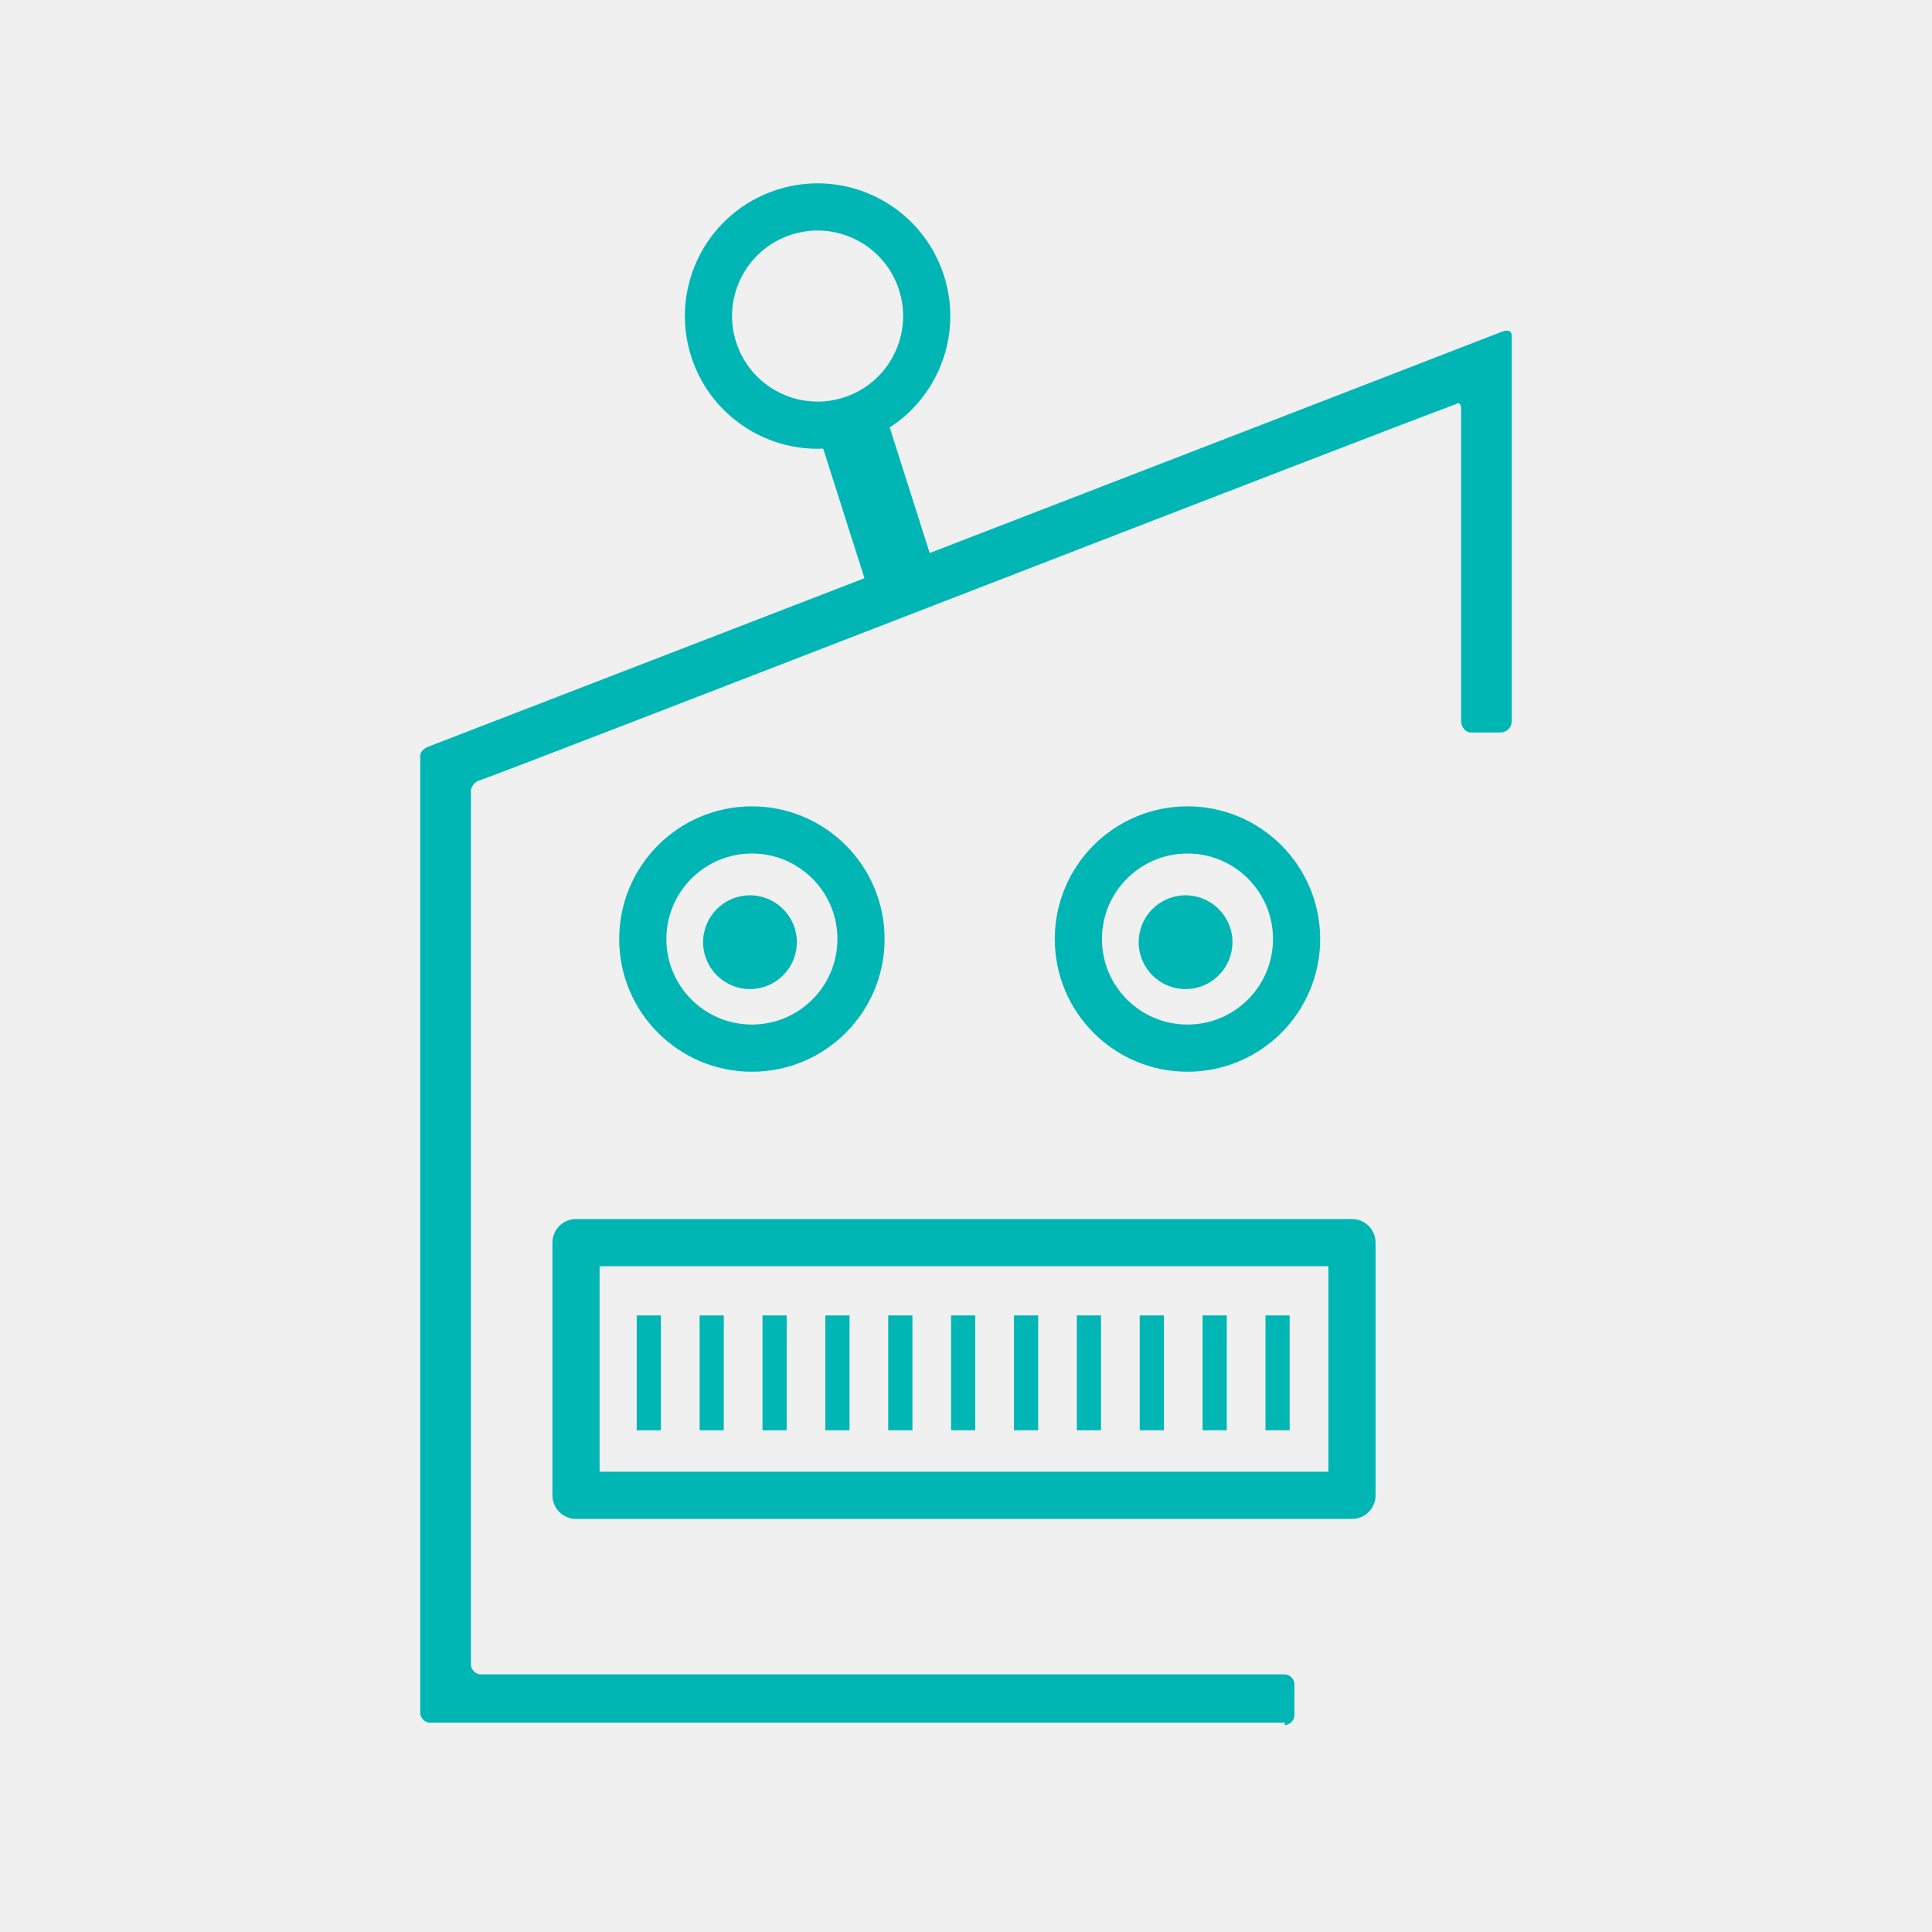
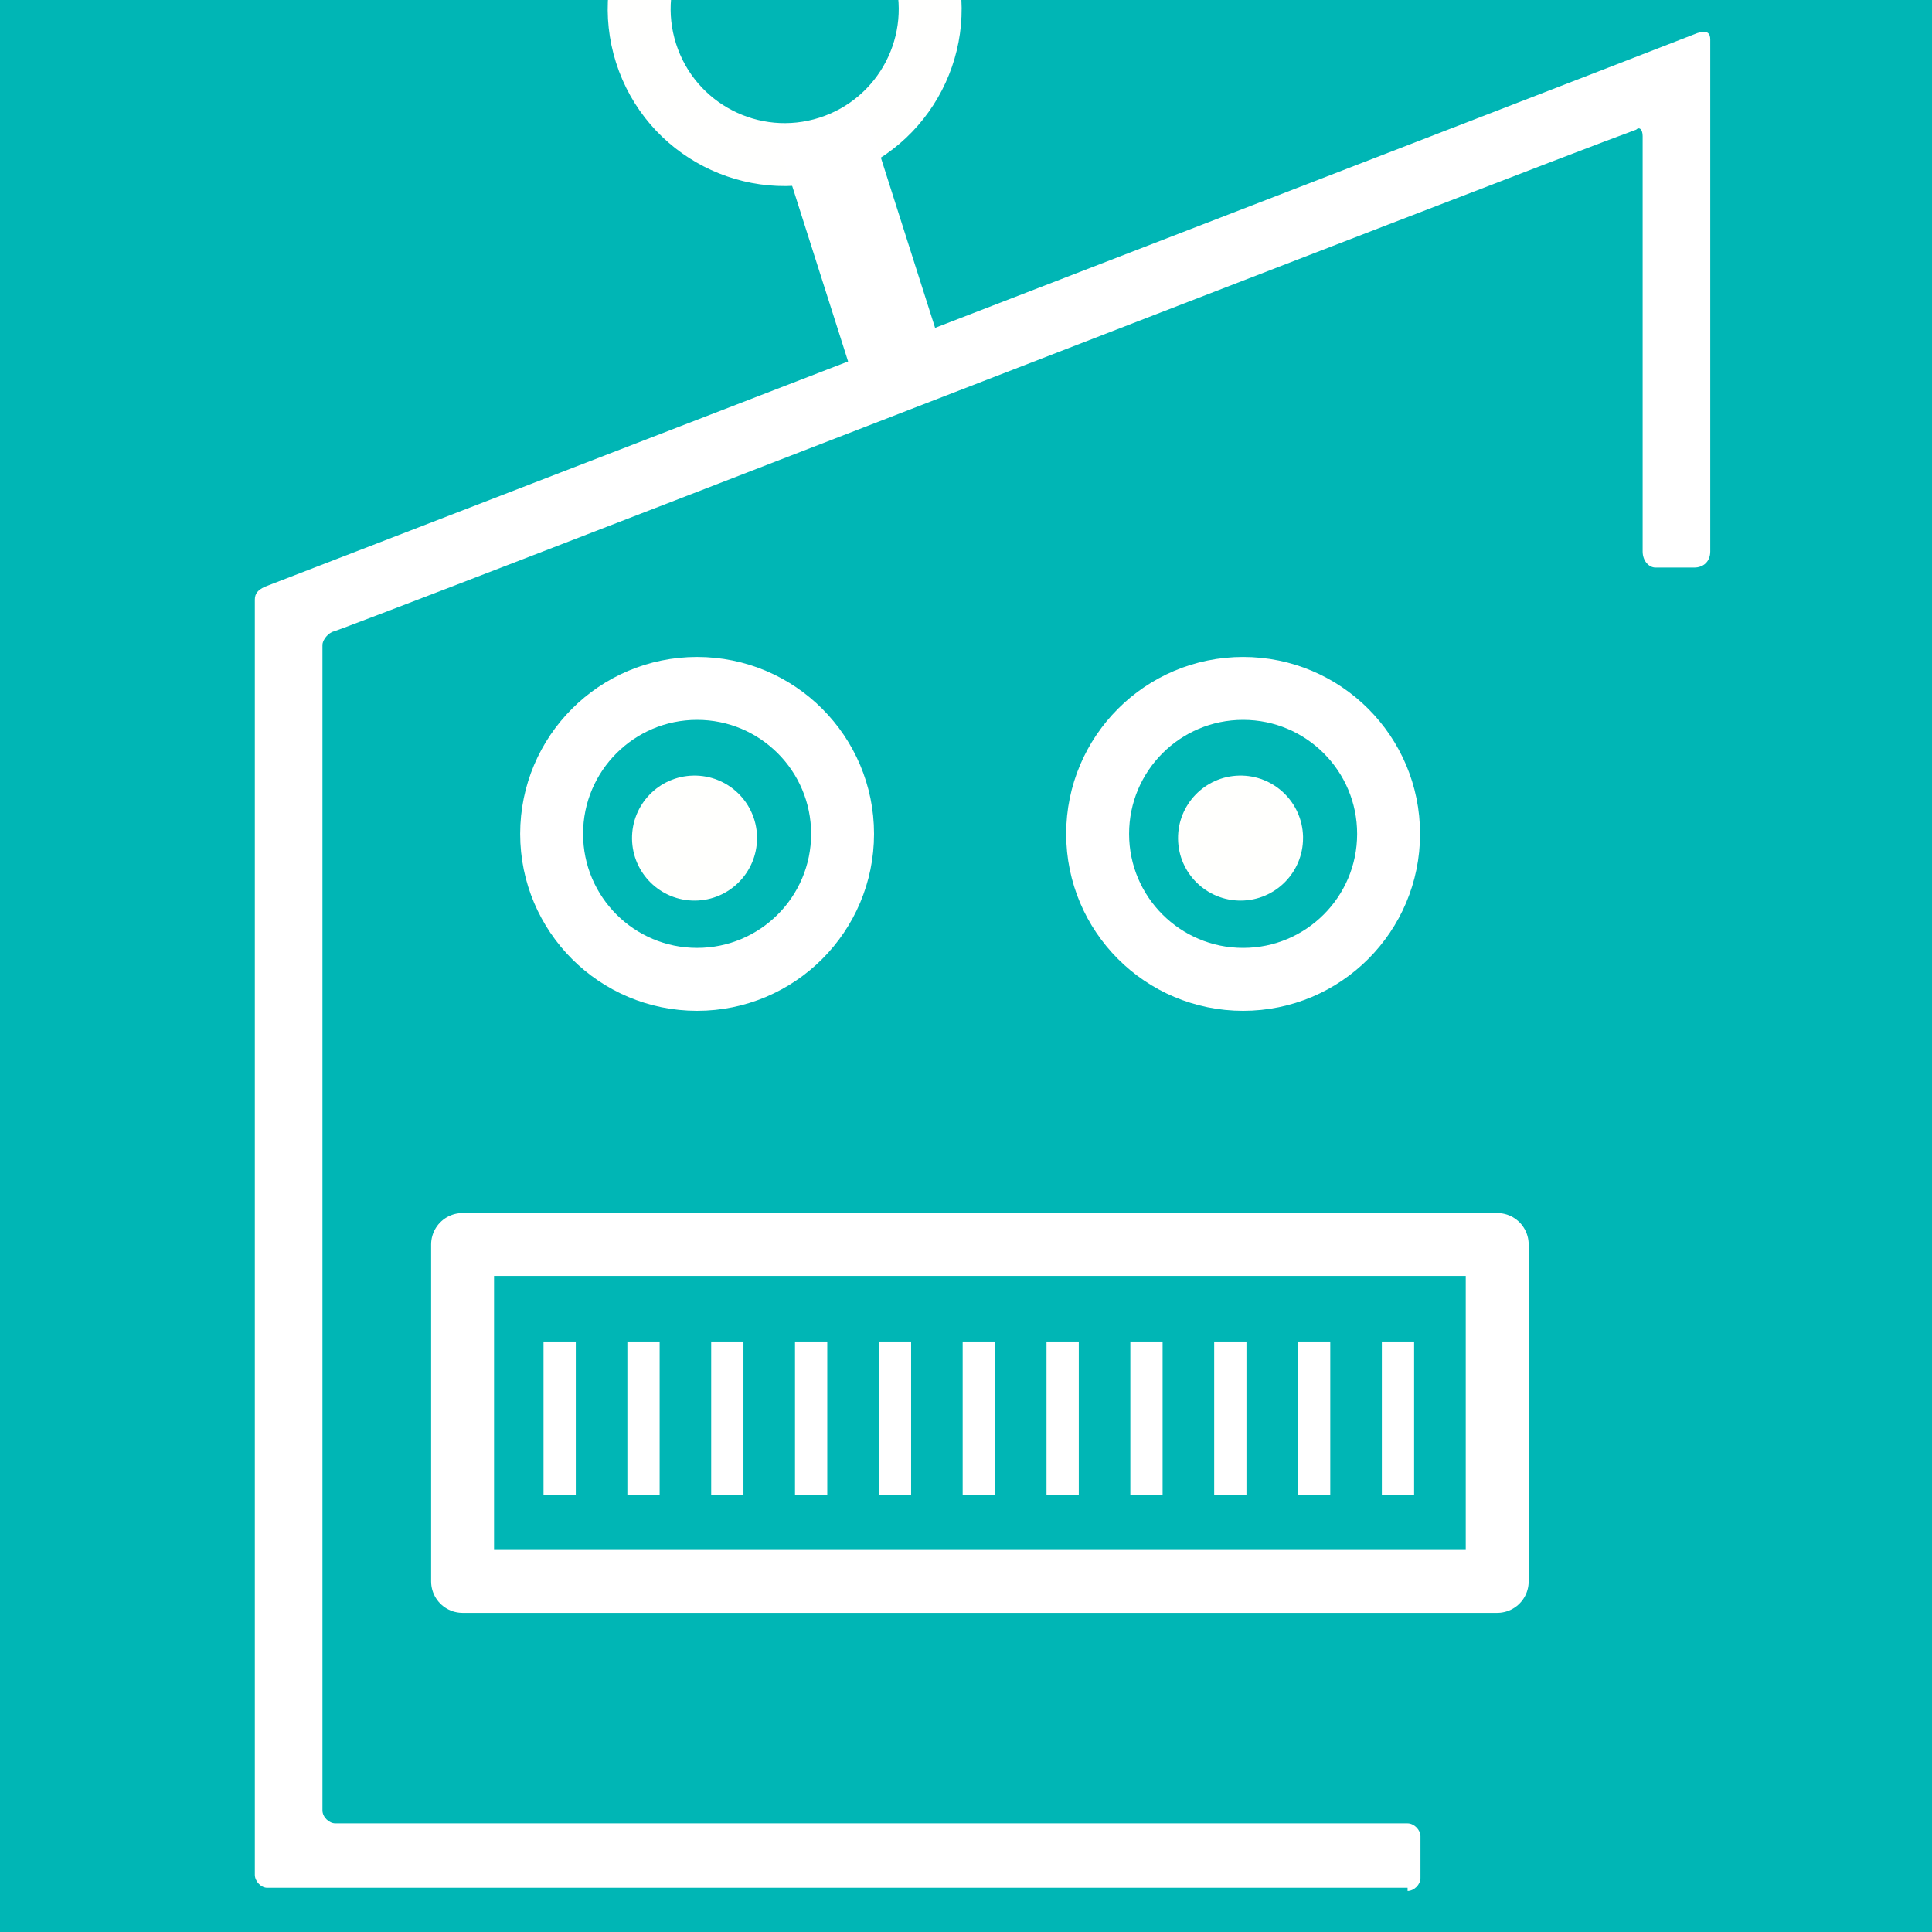
- <svg xmlns="http://www.w3.org/2000/svg" id="svg867" arialabel="Lernen und Wissen" xml:space="preserve" enable-background="new 0 0 131 131" viewBox="0 0 80 80" height="80" width="80" version="1.1" role="img">
-   <defs id="defs871" />
-   <g transform="translate(-21.85156,-20.15715)" style="fill:#00b6b5;fill-opacity:1" id="g851" display="inline">
-     <g transform="translate(7.4,-1.431404)" id="g1129">
-       <path fill="#FFFFFF" d="m 67.652,93.02 c 0.2,0 0.4,-0.2 0.4,-0.4 v -1.3 c 0,-0.2 -0.2,-0.4 -0.4,-0.4 h -33.3 c -0.2,0 -0.4,-0.2 -0.4,-0.4 V 54.32 c 0,-0.1 0.1,-0.3 0.3,-0.4 0.2,0 37.2,-14.4 40.5,-15.6 0.1,-0.1 0.2,0 0.2,0.2 v 12.9 c 0,0.3 0.2,0.5 0.4,0.5 h 1.2 c 0.3,0 0.5,-0.2 0.5,-0.5 v -15.9 c 0,-0.2 -0.1,-0.3 -0.4,-0.2 -4.1,1.6 -44.5,17.2 -44.5,17.2 -0.2,0.1 -0.3,0.2 -0.3,0.4 V 92.52 c 0,0.2 0.2,0.411 0.4,0.4 h 35.4 z" id="path849" style="opacity:1;fill:#00b6b5;fill-opacity:1;stroke:none;stroke-opacity:1;stop-opacity:1" />
-       <rect style="opacity:1;fill:none;fill-opacity:1;stroke:#00b6b5;stroke-width:1.954;stroke-linecap:square;stroke-linejoin:round;stroke-miterlimit:4;stroke-dasharray:none;stroke-opacity:1;stop-opacity:1" id="rect892" width="32.131" height="10.463" x="38.303" y="73.043" />
-       <g style="opacity:1;stop-opacity:1" id="g973" transform="translate(-7.45139,11.38197)">
-         <path id="path894" d="M 48.769,64.675 V 69.431 Z" style="fill:none;fill-opacity:1;stroke:#00b6b5;stroke-width:1.002;stroke-linecap:butt;stroke-linejoin:miter;stroke-miterlimit:4;stroke-dasharray:none;stroke-opacity:1" />
-         <path style="fill:none;fill-opacity:1;stroke:#00b6b5;stroke-width:1.002;stroke-linecap:butt;stroke-linejoin:miter;stroke-miterlimit:4;stroke-dasharray:none;stroke-opacity:1" d="M 51.373,64.675 V 69.431 Z" id="path894-3" />
-         <path style="fill:none;fill-opacity:1;stroke:#00b6b5;stroke-width:1.002;stroke-linecap:butt;stroke-linejoin:miter;stroke-miterlimit:4;stroke-dasharray:none;stroke-opacity:1" d="M 53.976,64.675 V 69.431 Z" id="path894-8" />
-         <path id="path894-3-4" d="M 56.579,64.675 V 69.431 Z" style="fill:none;fill-opacity:1;stroke:#00b6b5;stroke-width:1.002;stroke-linecap:butt;stroke-linejoin:miter;stroke-miterlimit:4;stroke-dasharray:none;stroke-opacity:1" />
-         <path style="fill:none;fill-opacity:1;stroke:#00b6b5;stroke-width:1.002;stroke-linecap:butt;stroke-linejoin:miter;stroke-miterlimit:4;stroke-dasharray:none;stroke-opacity:1" d="M 59.183,64.675 V 69.431 Z" id="path894-80" />
-         <path id="path894-3-46" d="M 61.786,64.675 V 69.431 Z" style="fill:none;fill-opacity:1;stroke:#00b6b5;stroke-width:1.002;stroke-linecap:butt;stroke-linejoin:miter;stroke-miterlimit:4;stroke-dasharray:none;stroke-opacity:1" />
-         <path style="fill:none;fill-opacity:1;stroke:#00b6b5;stroke-width:1.002;stroke-linecap:butt;stroke-linejoin:miter;stroke-miterlimit:4;stroke-dasharray:none;stroke-opacity:1" d="M 64.39,64.675 V 69.431 Z" id="path894-0" />
-         <path id="path894-3-3" d="M 66.993,64.675 V 69.431 Z" style="fill:none;fill-opacity:1;stroke:#00b6b5;stroke-width:1.002;stroke-linecap:butt;stroke-linejoin:miter;stroke-miterlimit:4;stroke-dasharray:none;stroke-opacity:1" />
-         <path style="fill:none;fill-opacity:1;stroke:#00b6b5;stroke-width:1.002;stroke-linecap:butt;stroke-linejoin:miter;stroke-miterlimit:4;stroke-dasharray:none;stroke-opacity:1" d="M 69.597,64.675 V 69.431 Z" id="path894-2" />
-         <path id="path894-3-6" d="M 72.2,64.675 V 69.431 Z" style="fill:none;fill-opacity:1;stroke:#00b6b5;stroke-width:1.002;stroke-linecap:butt;stroke-linejoin:miter;stroke-miterlimit:4;stroke-dasharray:none;stroke-opacity:1" />
-         <path style="fill:none;fill-opacity:1;stroke:#00b6b5;stroke-width:1.002;stroke-linecap:butt;stroke-linejoin:miter;stroke-miterlimit:4;stroke-dasharray:none;stroke-opacity:1" d="M 74.804,64.675 V 69.431 Z" id="path894-9" />
-       </g>
-       <g style="opacity:1;stop-opacity:1" id="g1049" transform="translate(-7.979777,14.88121)">
-         <circle cx="53.566" cy="45.591" r="4.518" id="path875" style="opacity:1;fill:none;fill-opacity:1;stroke:#00b6b5;stroke-width:1.954;stroke-linecap:square;stroke-linejoin:round;stroke-miterlimit:4;stroke-dasharray:none;stroke-opacity:1;stop-opacity:1" />
-         <path d="m 55.427,45.722 a 1.941,1.941 0 0 1 -1.928,1.941 1.941,1.941 0 0 1 -1.954,-1.915 1.941,1.941 0 0 1 1.902,-1.967 1.941,1.941 0 0 1 1.98,1.888" id="path975" style="opacity:1;fill:#00b6b5;fill-opacity:1;stroke:none;stroke-width:1.002;stroke-linecap:butt;stroke-linejoin:round;stroke-miterlimit:4;stroke-dasharray:none;stroke-opacity:1;stop-opacity:1" />
-         <g transform="translate(19.76202,0.647009)" style="opacity:1;fill:#00b6b5;fill-opacity:1;stop-opacity:1" id="g979-3">
-           <circle cx="51.84" cy="44.944" r="4.518" id="path875-8" style="fill:none;fill-opacity:1;stroke:#00b6b5;stroke-width:1.954;stroke-linecap:square;stroke-linejoin:round;stroke-miterlimit:4;stroke-dasharray:none;stroke-opacity:1" />
-           <path d="m 53.702,45.075 a 1.941,1.941 0 0 1 -1.928,1.941 1.941,1.941 0 0 1 -1.954,-1.915 1.941,1.941 0 0 1 1.902,-1.967 1.941,1.941 0 0 1 1.98,1.888" id="path975-1" style="fill:#00b6b5;fill-opacity:1;stroke:none;stroke-width:1.002;stroke-linecap:butt;stroke-linejoin:round;stroke-miterlimit:4;stroke-dasharray:none;stroke-opacity:1" />
-         </g>
-       </g>
-       <g style="opacity:1;stop-opacity:1" id="g1053" transform="rotate(-17.67273,122.2194,58.71795)">
-         <circle style="opacity:1;fill:none;fill-opacity:1;stroke:#00b6b5;stroke-width:1.954;stroke-linecap:square;stroke-linejoin:round;stroke-miterlimit:4;stroke-dasharray:none;stroke-opacity:1;stop-opacity:1" id="path875-5" r="4.518" cy="13.372" cx="59.093" />
-         <path id="path1010" d="M 59.093,25.018 V 17.038 Z" style="fill:#00b6b5;fill-opacity:1;stroke:#00b6b5;stroke-width:2.891;stroke-linecap:butt;stroke-linejoin:miter;stroke-miterlimit:4;stroke-dasharray:none;stroke-opacity:1" />
-       </g>
+ <svg xmlns="http://www.w3.org/2000/svg" id="svg867" arialabel="Lernen und Wissen" xml:space="preserve" enable-background="new 0 0 131 131" viewBox="0 0 60 60" height="60" width="60" version="1.1" role="img">
+   <defs id="defs871">
+ 		
+ 		
+ 		
+ 		
+ 		
+ 		
+ 		
+ 		
+ 	</defs>
+   <g style="display:inline;opacity:1" transform="translate(-21.85156,-20.15715)" id="layer1">
+     <rect y="20.091" x="21.784" height="60.596" width="60.749" id="rect1230" style="fill:#00b6b5;fill-opacity:1;stroke:none;stroke-width:1.225;stroke-linecap:butt;stroke-linejoin:round;stroke-miterlimit:4;stroke-dasharray:none;stroke-opacity:1" />
+   </g>
+   <g style="display:inline" id="layer2" />
+   <path fill="#FFFFFF" d="m 43.714,58.626 c 0.2,0 0.4,-0.2 0.4,-0.4 v -1.3 c 0,-0.2 -0.2,-0.4 -0.4,-0.4 h -33.3 c -0.2,0 -0.4,-0.2 -0.4,-0.4 V 19.926 c 0,-0.1 0.1,-0.3 0.3,-0.4 0.2,0 37.2,-14.4 40.5,-15.6 0.1,-0.1 0.2,0 0.2,0.2 V 17.026 c 0,0.3 0.2,0.5 0.4,0.5 h 1.2 c 0.3,0 0.5,-0.2 0.5,-0.5 V 1.126 c 0,-0.2 -0.1,-0.3 -0.4,-0.2 -4.1,1.6 -44.5,17.2 -44.5,17.2 -0.2,0.1 -0.3,0.2 -0.3,0.4 v 39.6 c 0,0.2 0.2,0.411 0.4,0.4 H 43.714 Z" id="path849" style="opacity:1;fill:#ffffff;fill-opacity:0;stroke:none;stroke-opacity:1;stop-opacity:1" />
+   <rect style="opacity:1;fill:none;fill-opacity:1;stroke:#ffffff;stroke-width:1.954;stroke-linecap:square;stroke-linejoin:round;stroke-miterlimit:4;stroke-dasharray:none;stroke-opacity:1;stop-opacity:1" id="rect892" width="32.131" height="10.463" x="14.366" y="38.649" />
+   <g style="opacity:1;fill:#00b6b5;fill-opacity:1;stop-opacity:1" id="g973" transform="translate(-31.38846,-23.01203)">
+     <path id="path894" d="M 48.769,64.675 V 69.431 Z" style="fill:none;fill-opacity:1;stroke:#ffffff;stroke-width:1.002;stroke-linecap:butt;stroke-linejoin:miter;stroke-miterlimit:4;stroke-dasharray:none;stroke-opacity:1" />
+     <path style="fill:none;fill-opacity:1;stroke:#ffffff;stroke-width:1.002;stroke-linecap:butt;stroke-linejoin:miter;stroke-miterlimit:4;stroke-dasharray:none;stroke-opacity:1" d="M 51.373,64.675 V 69.431 Z" id="path894-3" />
+     <path style="fill:none;fill-opacity:1;stroke:#ffffff;stroke-width:1.002;stroke-linecap:butt;stroke-linejoin:miter;stroke-miterlimit:4;stroke-dasharray:none;stroke-opacity:1" d="M 53.976,64.675 V 69.431 Z" id="path894-8" />
+     <path id="path894-3-4" d="M 56.579,64.675 V 69.431 Z" style="fill:none;fill-opacity:1;stroke:#ffffff;stroke-width:1.002;stroke-linecap:butt;stroke-linejoin:miter;stroke-miterlimit:4;stroke-dasharray:none;stroke-opacity:1" />
+     <path style="fill:none;fill-opacity:1;stroke:#ffffff;stroke-width:1.002;stroke-linecap:butt;stroke-linejoin:miter;stroke-miterlimit:4;stroke-dasharray:none;stroke-opacity:1" d="M 59.183,64.675 V 69.431 Z" id="path894-80" />
+     <path id="path894-3-46" d="M 61.786,64.675 V 69.431 Z" style="fill:none;fill-opacity:1;stroke:#ffffff;stroke-width:1.002;stroke-linecap:butt;stroke-linejoin:miter;stroke-miterlimit:4;stroke-dasharray:none;stroke-opacity:1" />
+     <path style="fill:none;fill-opacity:1;stroke:#ffffff;stroke-width:1.002;stroke-linecap:butt;stroke-linejoin:miter;stroke-miterlimit:4;stroke-dasharray:none;stroke-opacity:1" d="M 64.39,64.675 V 69.431 Z" id="path894-0" />
+     <path id="path894-3-3" d="M 66.993,64.675 V 69.431 Z" style="fill:none;fill-opacity:1;stroke:#ffffff;stroke-width:1.002;stroke-linecap:butt;stroke-linejoin:miter;stroke-miterlimit:4;stroke-dasharray:none;stroke-opacity:1" />
+     <path style="fill:none;fill-opacity:1;stroke:#ffffff;stroke-width:1.002;stroke-linecap:butt;stroke-linejoin:miter;stroke-miterlimit:4;stroke-dasharray:none;stroke-opacity:1" d="M 69.597,64.675 V 69.431 Z" id="path894-2" />
+     <path id="path894-3-6" d="M 72.2,64.675 V 69.431 Z" style="fill:none;fill-opacity:1;stroke:#ffffff;stroke-width:1.002;stroke-linecap:butt;stroke-linejoin:miter;stroke-miterlimit:4;stroke-dasharray:none;stroke-opacity:1" />
+     <path style="fill:none;fill-opacity:1;stroke:#ffffff;stroke-width:1.002;stroke-linecap:butt;stroke-linejoin:miter;stroke-miterlimit:4;stroke-dasharray:none;stroke-opacity:1" d="M 74.804,64.675 V 69.431 Z" id="path894-9" />
+   </g>
+   <g style="opacity:1;fill:#00b6b5;fill-opacity:1;stop-opacity:1" id="g1049" transform="translate(-31.91685,-19.51279)">
+     <g transform="translate(0,-0.181311)" id="g1361">
+       <circle style="opacity:1;fill:none;fill-opacity:1;stroke:#ffffff;stroke-width:1.954;stroke-linecap:square;stroke-linejoin:round;stroke-miterlimit:4;stroke-dasharray:none;stroke-opacity:1;stop-opacity:1" id="path875" r="4.518" cy="45.591" cx="53.566" />
+       <path d="m 55.427,45.722 a 1.941,1.941 0 0 1 -1.928,1.941 1.941,1.941 0 0 1 -1.954,-1.915 1.941,1.941 0 0 1 1.902,-1.967 1.941,1.941 0 0 1 1.98,1.888" style="opacity:1;fill:#fffffd;fill-opacity:1;stroke:none;stroke-width:1.002;stroke-linecap:butt;stroke-linejoin:round;stroke-miterlimit:4;stroke-dasharray:none;stroke-opacity:1;stop-opacity:1" id="path975" />
    </g>
+     <g transform="translate(16.95689,-0.181311)" style="opacity:1;fill:#00b6b5;fill-opacity:1;stop-opacity:1" id="g1361-8">
+       <circle cx="53.566" cy="45.591" r="4.518" id="path875-9" style="opacity:1;fill:none;fill-opacity:1;stroke:#ffffff;stroke-width:1.954;stroke-linecap:square;stroke-linejoin:round;stroke-miterlimit:4;stroke-dasharray:none;stroke-opacity:1;stop-opacity:1" />
+       <path id="path975-3" style="opacity:1;fill:#fffffd;fill-opacity:1;stroke:none;stroke-width:1.002;stroke-linecap:butt;stroke-linejoin:round;stroke-miterlimit:4;stroke-dasharray:none;stroke-opacity:1;stop-opacity:1" d="m 55.427,45.722 a 1.941,1.941 0 0 1 -1.928,1.941 1.941,1.941 0 0 1 -1.954,-1.915 1.941,1.941 0 0 1 1.902,-1.967 1.941,1.941 0 0 1 1.98,1.888" />
+     </g>
+   </g>
+   <g style="opacity:1;fill:#00b6b5;fill-opacity:1;stop-opacity:1" id="g1053" transform="rotate(-17.67273,-0.3705107,118.5098)">
+     <circle style="opacity:1;fill:none;fill-opacity:1;stroke:#fffffe;stroke-width:1.954;stroke-linecap:square;stroke-linejoin:round;stroke-miterlimit:4;stroke-dasharray:none;stroke-opacity:1;stop-opacity:1" id="path875-5" r="4.518" cy="13.372" cx="59.093" />
+     <path id="path1010" d="M 59.093,25.018 V 17.038 Z" style="fill:#ffffff;fill-opacity:0;stroke:#ffffff;stroke-width:2.891;stroke-linecap:butt;stroke-linejoin:miter;stroke-miterlimit:4;stroke-dasharray:none;stroke-opacity:1" />
+   </g>
+   <path style="opacity:1;fill:#00b6b5;fill-opacity:1;stroke:none;stroke-opacity:1;stop-opacity:1" id="path849-5" d="m -26.699,68.799 c 0.2,0 0.4,-0.2 0.4,-0.4 v -1.3 c 0,-0.2 -0.2,-0.4 -0.4,-0.4 h -33.3 c -0.2,0 -0.4,-0.2 -0.4,-0.4 V 30.099 c 0,-0.1 0.1,-0.3 0.3,-0.4 0.2,0 37.2,-14.4 40.5,-15.6 0.1,-0.1 0.2,0 0.2,0.2 v 12.9 c 0,0.3 0.2,0.5 0.4,0.5 h 1.2 c 0.3,0 0.5,-0.2 0.5,-0.5 v -15.9 c 0,-0.2 -0.1,-0.3 -0.4,-0.2 -4.1,1.6 -44.5,17.2 -44.5,17.2 -0.2,0.1 -0.3,0.2 -0.3,0.4 v 39.6 c 0,0.2 0.2,0.411 0.4,0.4 h 35.4 z" fill="#FFFFFF" />
+   <rect y="48.822" x="-56.048" height="10.463" width="32.131" id="rect892-7" style="opacity:1;fill:none;fill-opacity:1;stroke:#00b6b5;stroke-width:1.954;stroke-linecap:square;stroke-linejoin:round;stroke-miterlimit:4;stroke-dasharray:none;stroke-opacity:1;stop-opacity:1" />
+   <g transform="translate(-101.8018,-12.83898)" id="g973-5" style="opacity:1;fill:#00b6b5;fill-opacity:1;stop-opacity:1">
+     <path style="fill:none;fill-opacity:1;stroke:#00b6b5;stroke-width:1.002;stroke-linecap:butt;stroke-linejoin:miter;stroke-miterlimit:4;stroke-dasharray:none;stroke-opacity:1" d="M 48.769,64.675 V 69.431 Z" id="path894-06" />
+     <path id="path894-3-47" d="M 51.373,64.675 V 69.431 Z" style="fill:none;fill-opacity:1;stroke:#00b6b5;stroke-width:1.002;stroke-linecap:butt;stroke-linejoin:miter;stroke-miterlimit:4;stroke-dasharray:none;stroke-opacity:1" />
+     <path id="path894-8-8" d="M 53.976,64.675 V 69.431 Z" style="fill:none;fill-opacity:1;stroke:#00b6b5;stroke-width:1.002;stroke-linecap:butt;stroke-linejoin:miter;stroke-miterlimit:4;stroke-dasharray:none;stroke-opacity:1" />
+     <path style="fill:none;fill-opacity:1;stroke:#00b6b5;stroke-width:1.002;stroke-linecap:butt;stroke-linejoin:miter;stroke-miterlimit:4;stroke-dasharray:none;stroke-opacity:1" d="M 56.579,64.675 V 69.431 Z" id="path894-3-4-4" />
+     <path id="path894-80-0" d="M 59.183,64.675 V 69.431 Z" style="fill:none;fill-opacity:1;stroke:#00b6b5;stroke-width:1.002;stroke-linecap:butt;stroke-linejoin:miter;stroke-miterlimit:4;stroke-dasharray:none;stroke-opacity:1" />
+     <path style="fill:none;fill-opacity:1;stroke:#00b6b5;stroke-width:1.002;stroke-linecap:butt;stroke-linejoin:miter;stroke-miterlimit:4;stroke-dasharray:none;stroke-opacity:1" d="M 61.786,64.675 V 69.431 Z" id="path894-3-46-0" />
+     <path id="path894-0-6" d="M 64.39,64.675 V 69.431 Z" style="fill:none;fill-opacity:1;stroke:#00b6b5;stroke-width:1.002;stroke-linecap:butt;stroke-linejoin:miter;stroke-miterlimit:4;stroke-dasharray:none;stroke-opacity:1" />
+     <path style="fill:none;fill-opacity:1;stroke:#00b6b5;stroke-width:1.002;stroke-linecap:butt;stroke-linejoin:miter;stroke-miterlimit:4;stroke-dasharray:none;stroke-opacity:1" d="M 66.993,64.675 V 69.431 Z" id="path894-3-3-2" />
+     <path id="path894-2-4" d="M 69.597,64.675 V 69.431 Z" style="fill:none;fill-opacity:1;stroke:#00b6b5;stroke-width:1.002;stroke-linecap:butt;stroke-linejoin:miter;stroke-miterlimit:4;stroke-dasharray:none;stroke-opacity:1" />
+     <path style="fill:none;fill-opacity:1;stroke:#00b6b5;stroke-width:1.002;stroke-linecap:butt;stroke-linejoin:miter;stroke-miterlimit:4;stroke-dasharray:none;stroke-opacity:1" d="M 72.2,64.675 V 69.431 Z" id="path894-3-6-7" />
+     <path id="path894-9-4" d="M 74.804,64.675 V 69.431 Z" style="fill:none;fill-opacity:1;stroke:#00b6b5;stroke-width:1.002;stroke-linecap:butt;stroke-linejoin:miter;stroke-miterlimit:4;stroke-dasharray:none;stroke-opacity:1" />
+   </g>
+   <g transform="translate(-102.3302,-9.339746)" id="g1049-1" style="opacity:1;fill:#00b6b5;fill-opacity:1;stop-opacity:1">
+     <circle style="opacity:1;fill:none;fill-opacity:1;stroke:#00b6b5;stroke-width:1.954;stroke-linecap:square;stroke-linejoin:round;stroke-miterlimit:4;stroke-dasharray:none;stroke-opacity:1;stop-opacity:1" id="path875-85" r="4.518" cy="45.591" cx="53.566" />
+     <path style="opacity:1;fill:#00b6b5;fill-opacity:1;stroke:none;stroke-width:1.002;stroke-linecap:butt;stroke-linejoin:round;stroke-miterlimit:4;stroke-dasharray:none;stroke-opacity:1;stop-opacity:1" id="path975-8" d="m 55.427,45.722 a 1.941,1.941 0 0 1 -1.928,1.941 1.941,1.941 0 0 1 -1.954,-1.915 1.941,1.941 0 0 1 1.902,-1.967 1.941,1.941 0 0 1 1.98,1.888" />
+     <g id="g979-3-9" style="opacity:1;fill:#00b6b5;fill-opacity:1;stop-opacity:1" transform="translate(19.76202,0.647009)">
+       <circle style="fill:none;fill-opacity:1;stroke:#00b6b5;stroke-width:1.954;stroke-linecap:square;stroke-linejoin:round;stroke-miterlimit:4;stroke-dasharray:none;stroke-opacity:1" id="path875-8-9" r="4.518" cy="44.944" cx="51.84" />
+       <path style="fill:#00b6b5;fill-opacity:1;stroke:none;stroke-width:1.002;stroke-linecap:butt;stroke-linejoin:round;stroke-miterlimit:4;stroke-dasharray:none;stroke-opacity:1" id="path975-1-9" d="m 53.702,45.075 a 1.941,1.941 0 0 1 -1.928,1.941 1.941,1.941 0 0 1 -1.954,-1.915 1.941,1.941 0 0 1 1.902,-1.967 1.941,1.941 0 0 1 1.98,1.888" />
+     </g>
+   </g>
+   <g transform="rotate(-17.67273,-2.857644,350.0668)" id="g1053-3" style="opacity:1;fill:#00b6b5;fill-opacity:1;stop-opacity:1">
+     <circle cx="59.093" cy="13.372" r="4.518" id="path875-5-3" style="opacity:1;fill:none;fill-opacity:1;stroke:#00b6b5;stroke-width:1.954;stroke-linecap:square;stroke-linejoin:round;stroke-miterlimit:4;stroke-dasharray:none;stroke-opacity:1;stop-opacity:1" />
+     <path style="fill:#00b6b5;fill-opacity:1;stroke:#00b6b5;stroke-width:2.891;stroke-linecap:butt;stroke-linejoin:miter;stroke-miterlimit:4;stroke-dasharray:none;stroke-opacity:1" d="M 59.093,25.018 V 17.038 Z" id="path1010-7" />
  </g>
  <g transform="translate(-21.85156,-20.15715)" style="fill:#00b6b5;fill-opacity:1" id="g865" display="inline">
		
		
		
		
		
		
	</g>
+   <path fill="#FFFFFF" d="m 43.714,58.726 c 0.2,0 0.4,-0.2 0.4,-0.4 v -1.3 c 0,-0.2 -0.2,-0.4 -0.4,-0.4 h -33.3 c -0.2,0 -0.4,-0.2 -0.4,-0.4 V 20.026 c 0,-0.1 0.1,-0.3 0.3,-0.4 0.2,0 37.2,-14.4 40.5,-15.6 0.1,-0.1 0.2,0 0.2,0.2 V 17.126 c 0,0.3 0.2,0.5 0.4,0.5 h 1.2 c 0.3,0 0.5,-0.2 0.5,-0.5 V 1.226 c 0,-0.2 -0.1,-0.3 -0.4,-0.2 -4.1,1.6 -44.5,17.2 -44.5,17.2 -0.2,0.1 -0.3,0.2 -0.3,0.4 v 39.6 c 0,0.2 0.2,0.411 0.4,0.4 H 43.714 Z" id="path849-5-2" style="opacity:1;fill:#ffffff;fill-opacity:1;stroke:none;stroke-opacity:1;stop-opacity:1" />
</svg>
